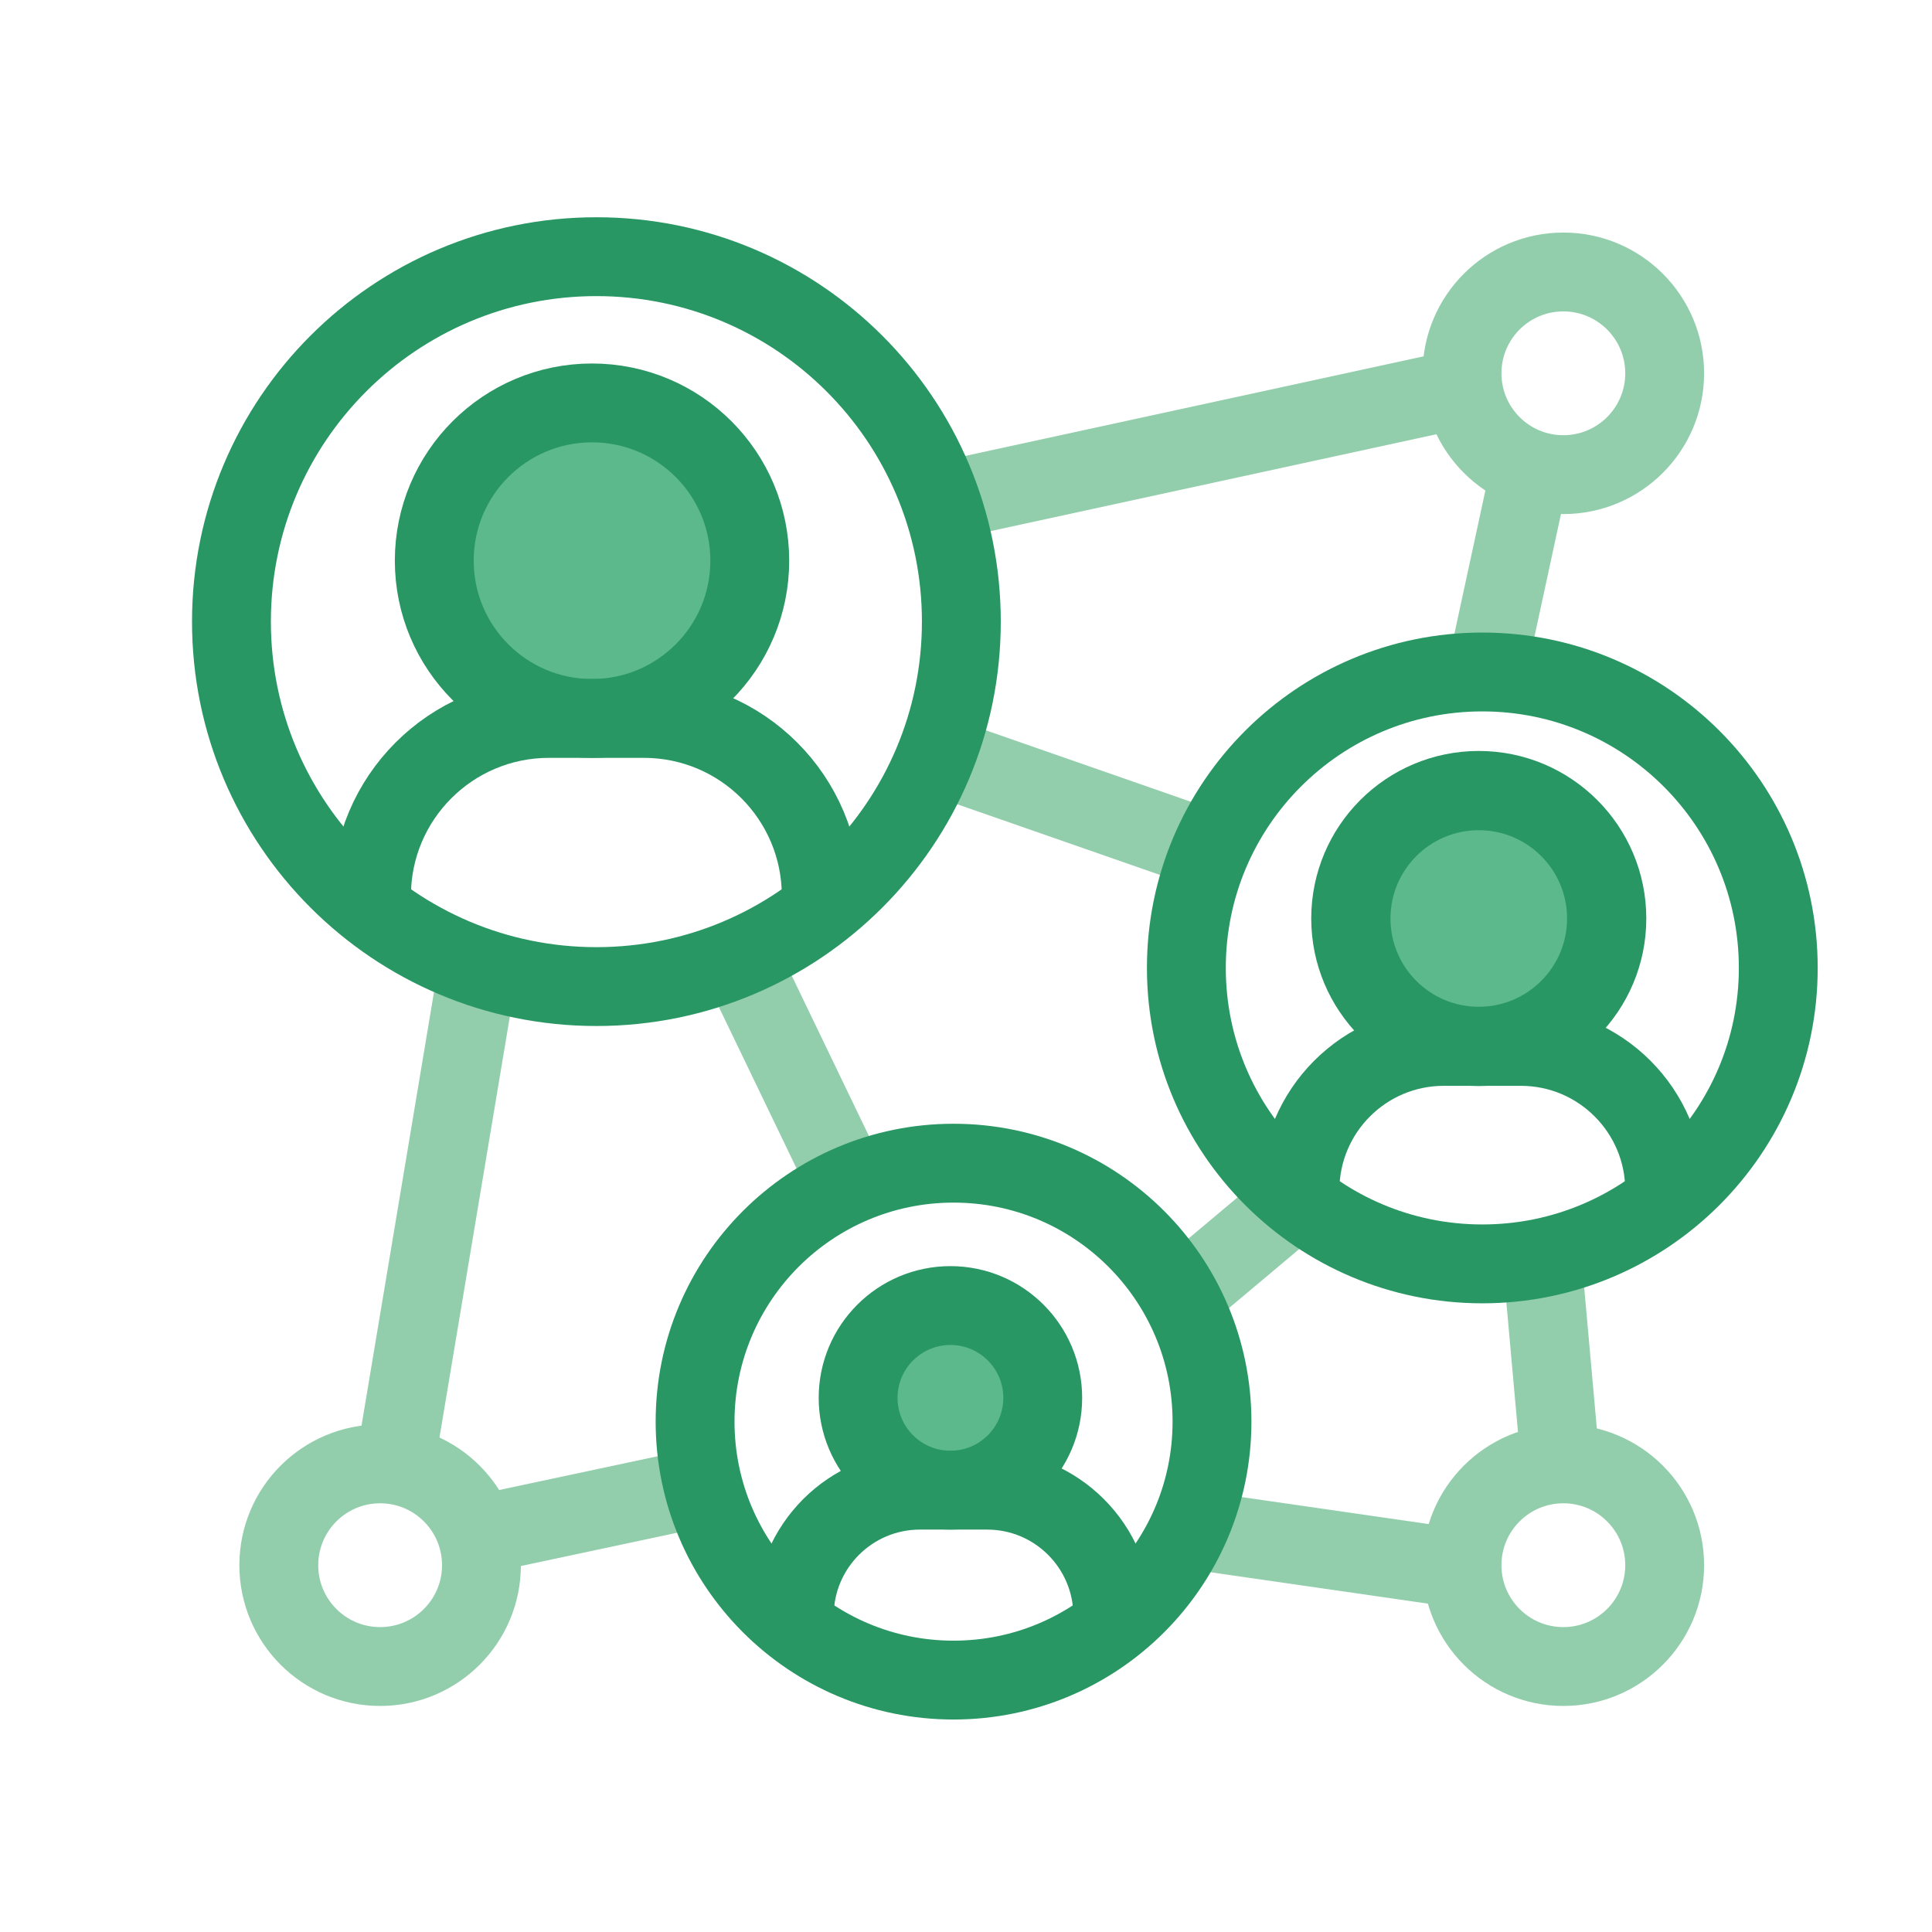
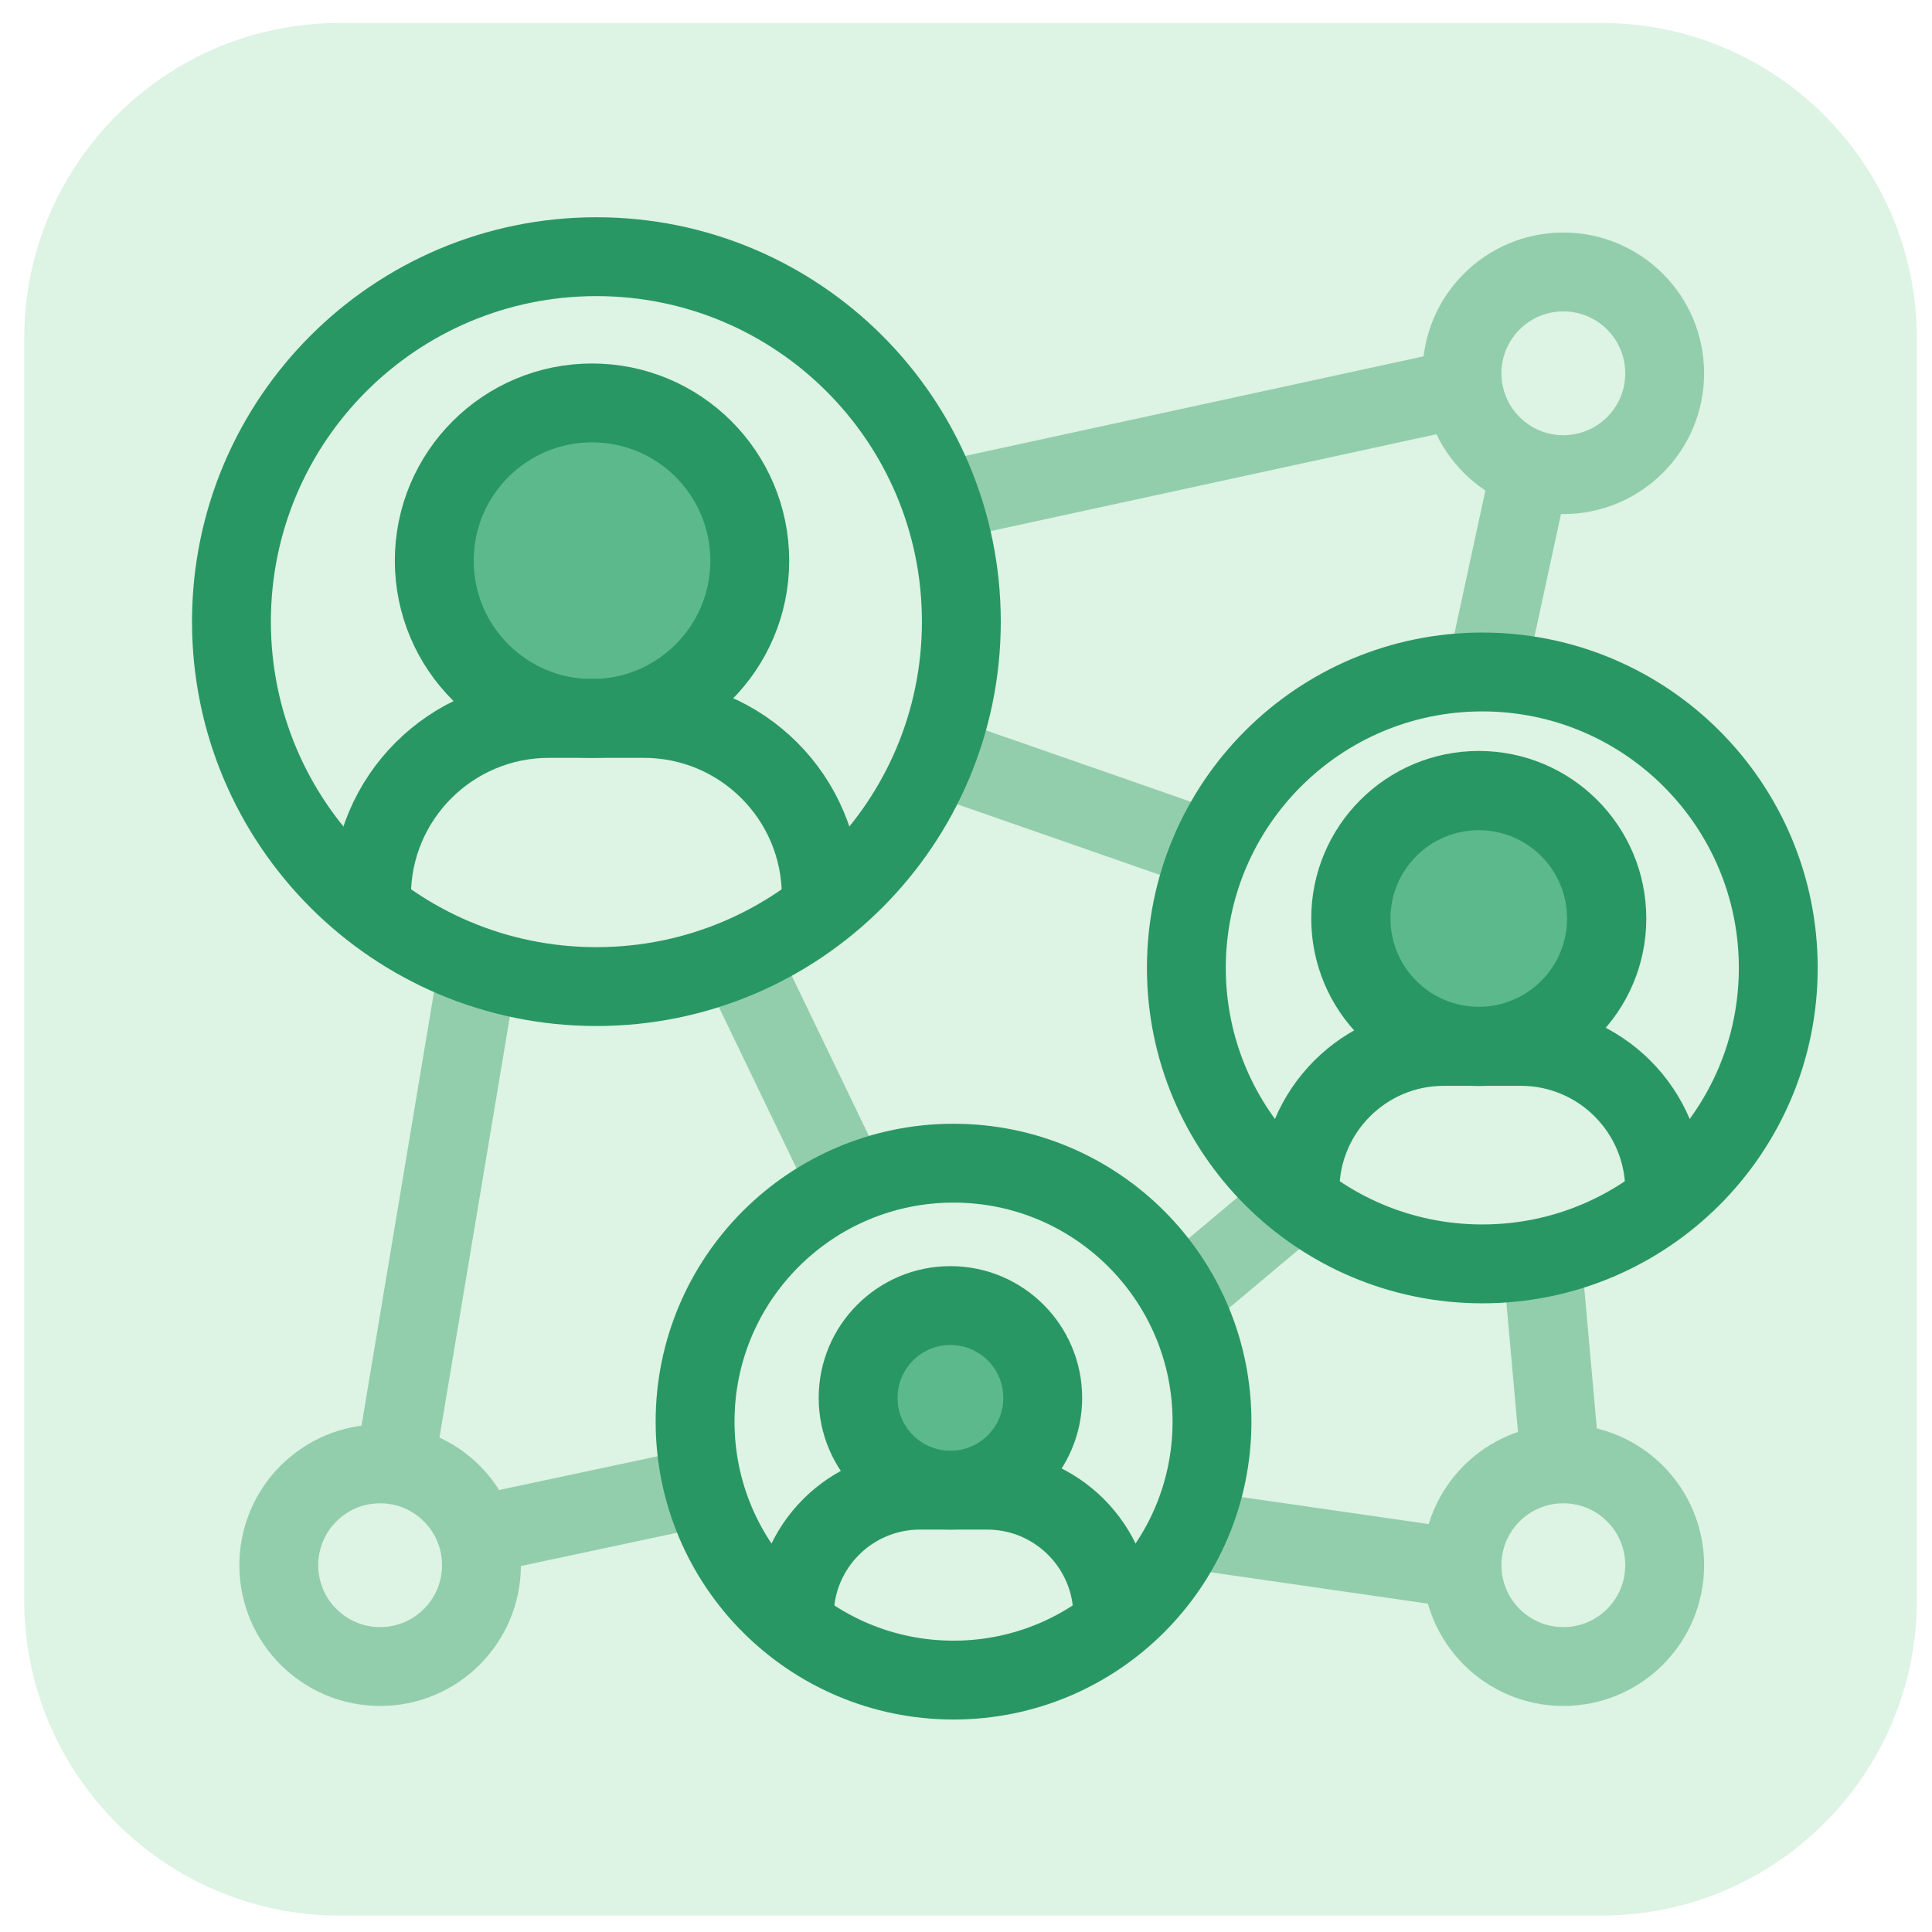
<svg xmlns="http://www.w3.org/2000/svg" width="49" height="49" viewBox="0 0 49 49" fill="none">
+   <rect x="0.615" y="0.583" width="48" height="48" rx="8" fill="#DDF3E4" />
  <path d="M18.87 24.549L21.675 30.374" stroke="#92CEAC" stroke-width="2.01" stroke-miterlimit="10" stroke-linejoin="bevel" />
  <path d="M32.575 30.683L30.3 32.593" stroke="#92CEAC" stroke-width="2.01" stroke-miterlimit="10" stroke-linejoin="bevel" />
  <path d="M24.184 19.301L30.312 21.437" stroke="#92CEAC" stroke-width="2.01" stroke-miterlimit="10" stroke-linejoin="bevel" />
  <path d="M11.775 39.001L17.439 37.794" stroke="#92CEAC" stroke-width="2" stroke-miterlimit="10" stroke-linejoin="bevel" />
  <path d="M37.228 39.808L30.641 38.857" stroke="#92CEAC" stroke-width="2" stroke-miterlimit="10" stroke-linejoin="bevel" />
  <ellipse cx="24.105" cy="35.453" rx="2.341" ry="2.341" fill="#5BB98C" stroke="#299764" stroke-width="2" stroke-miterlimit="10" stroke-linejoin="bevel" />
  <path d="M20.145 40.981V40.981C20.145 39.221 21.572 37.794 23.332 37.794H25.036C26.796 37.794 28.223 39.221 28.223 40.981V40.981" stroke="#299764" stroke-width="2" stroke-miterlimit="10" stroke-linejoin="bevel" />
  <ellipse cx="24.184" cy="36.056" rx="6.555" ry="6.555" stroke="#299764" stroke-width="2" stroke-miterlimit="10" stroke-linejoin="bevel" />
  <path d="M12.037 25.064L10.093 36.694" stroke="#92CEAC" stroke-width="2" stroke-miterlimit="10" stroke-linejoin="bevel" />
  <path d="M37.783 16.661L38.783 12.038" stroke="#92CEAC" stroke-width="2" stroke-miterlimit="10" stroke-linejoin="bevel" />
  <path d="M36.818 9.906L24.105 12.668" stroke="#92CEAC" stroke-width="2" stroke-miterlimit="10" stroke-linejoin="bevel" />
  <ellipse cx="15.015" cy="14.22" rx="4.001" ry="4.001" fill="#5BB98C" stroke="#299764" stroke-width="2" stroke-miterlimit="10" stroke-linejoin="bevel" />
  <path d="M9.422 22.721V22.721C9.422 20.235 11.437 18.221 13.922 18.221H16.329C18.815 18.221 20.829 20.235 20.829 22.721V22.721" stroke="#299764" stroke-width="2" stroke-miterlimit="10" stroke-linejoin="bevel" />
  <ellipse cx="15.126" cy="15.766" rx="9.256" ry="9.256" stroke="#299764" stroke-width="2" stroke-miterlimit="10" stroke-linejoin="bevel" />
  <ellipse cx="9.641" cy="39.697" rx="2.57" ry="2.57" stroke="#92CEAC" stroke-width="2" stroke-miterlimit="10" stroke-linejoin="bevel" />
  <ellipse cx="39.65" cy="39.697" rx="2.57" ry="2.57" stroke="#92CEAC" stroke-width="2" stroke-miterlimit="10" stroke-linejoin="bevel" />
  <path d="M39.554 36.884L39.131 32.163" stroke="#92CEAC" stroke-width="2" stroke-miterlimit="10" stroke-linejoin="bevel" />
  <ellipse cx="39.65" cy="9.468" rx="2.57" ry="2.57" stroke="#92CEAC" stroke-width="2" stroke-miterlimit="10" stroke-linejoin="bevel" />
  <ellipse cx="37.505" cy="23.295" rx="3.244" ry="3.244" fill="#5BB98C" stroke="#299764" stroke-width="2.01" stroke-miterlimit="10" stroke-linejoin="bevel" />
  <path d="M32.97 30.189V30.189C32.97 28.173 34.604 26.539 36.619 26.539H38.571C40.586 26.539 42.22 28.173 42.22 30.189V30.189" stroke="#299764" stroke-width="2" stroke-miterlimit="10" stroke-linejoin="bevel" />
  <ellipse cx="37.595" cy="24.549" rx="7.506" ry="7.506" stroke="#299764" stroke-width="2" stroke-miterlimit="10" stroke-linejoin="bevel" />
</svg>
